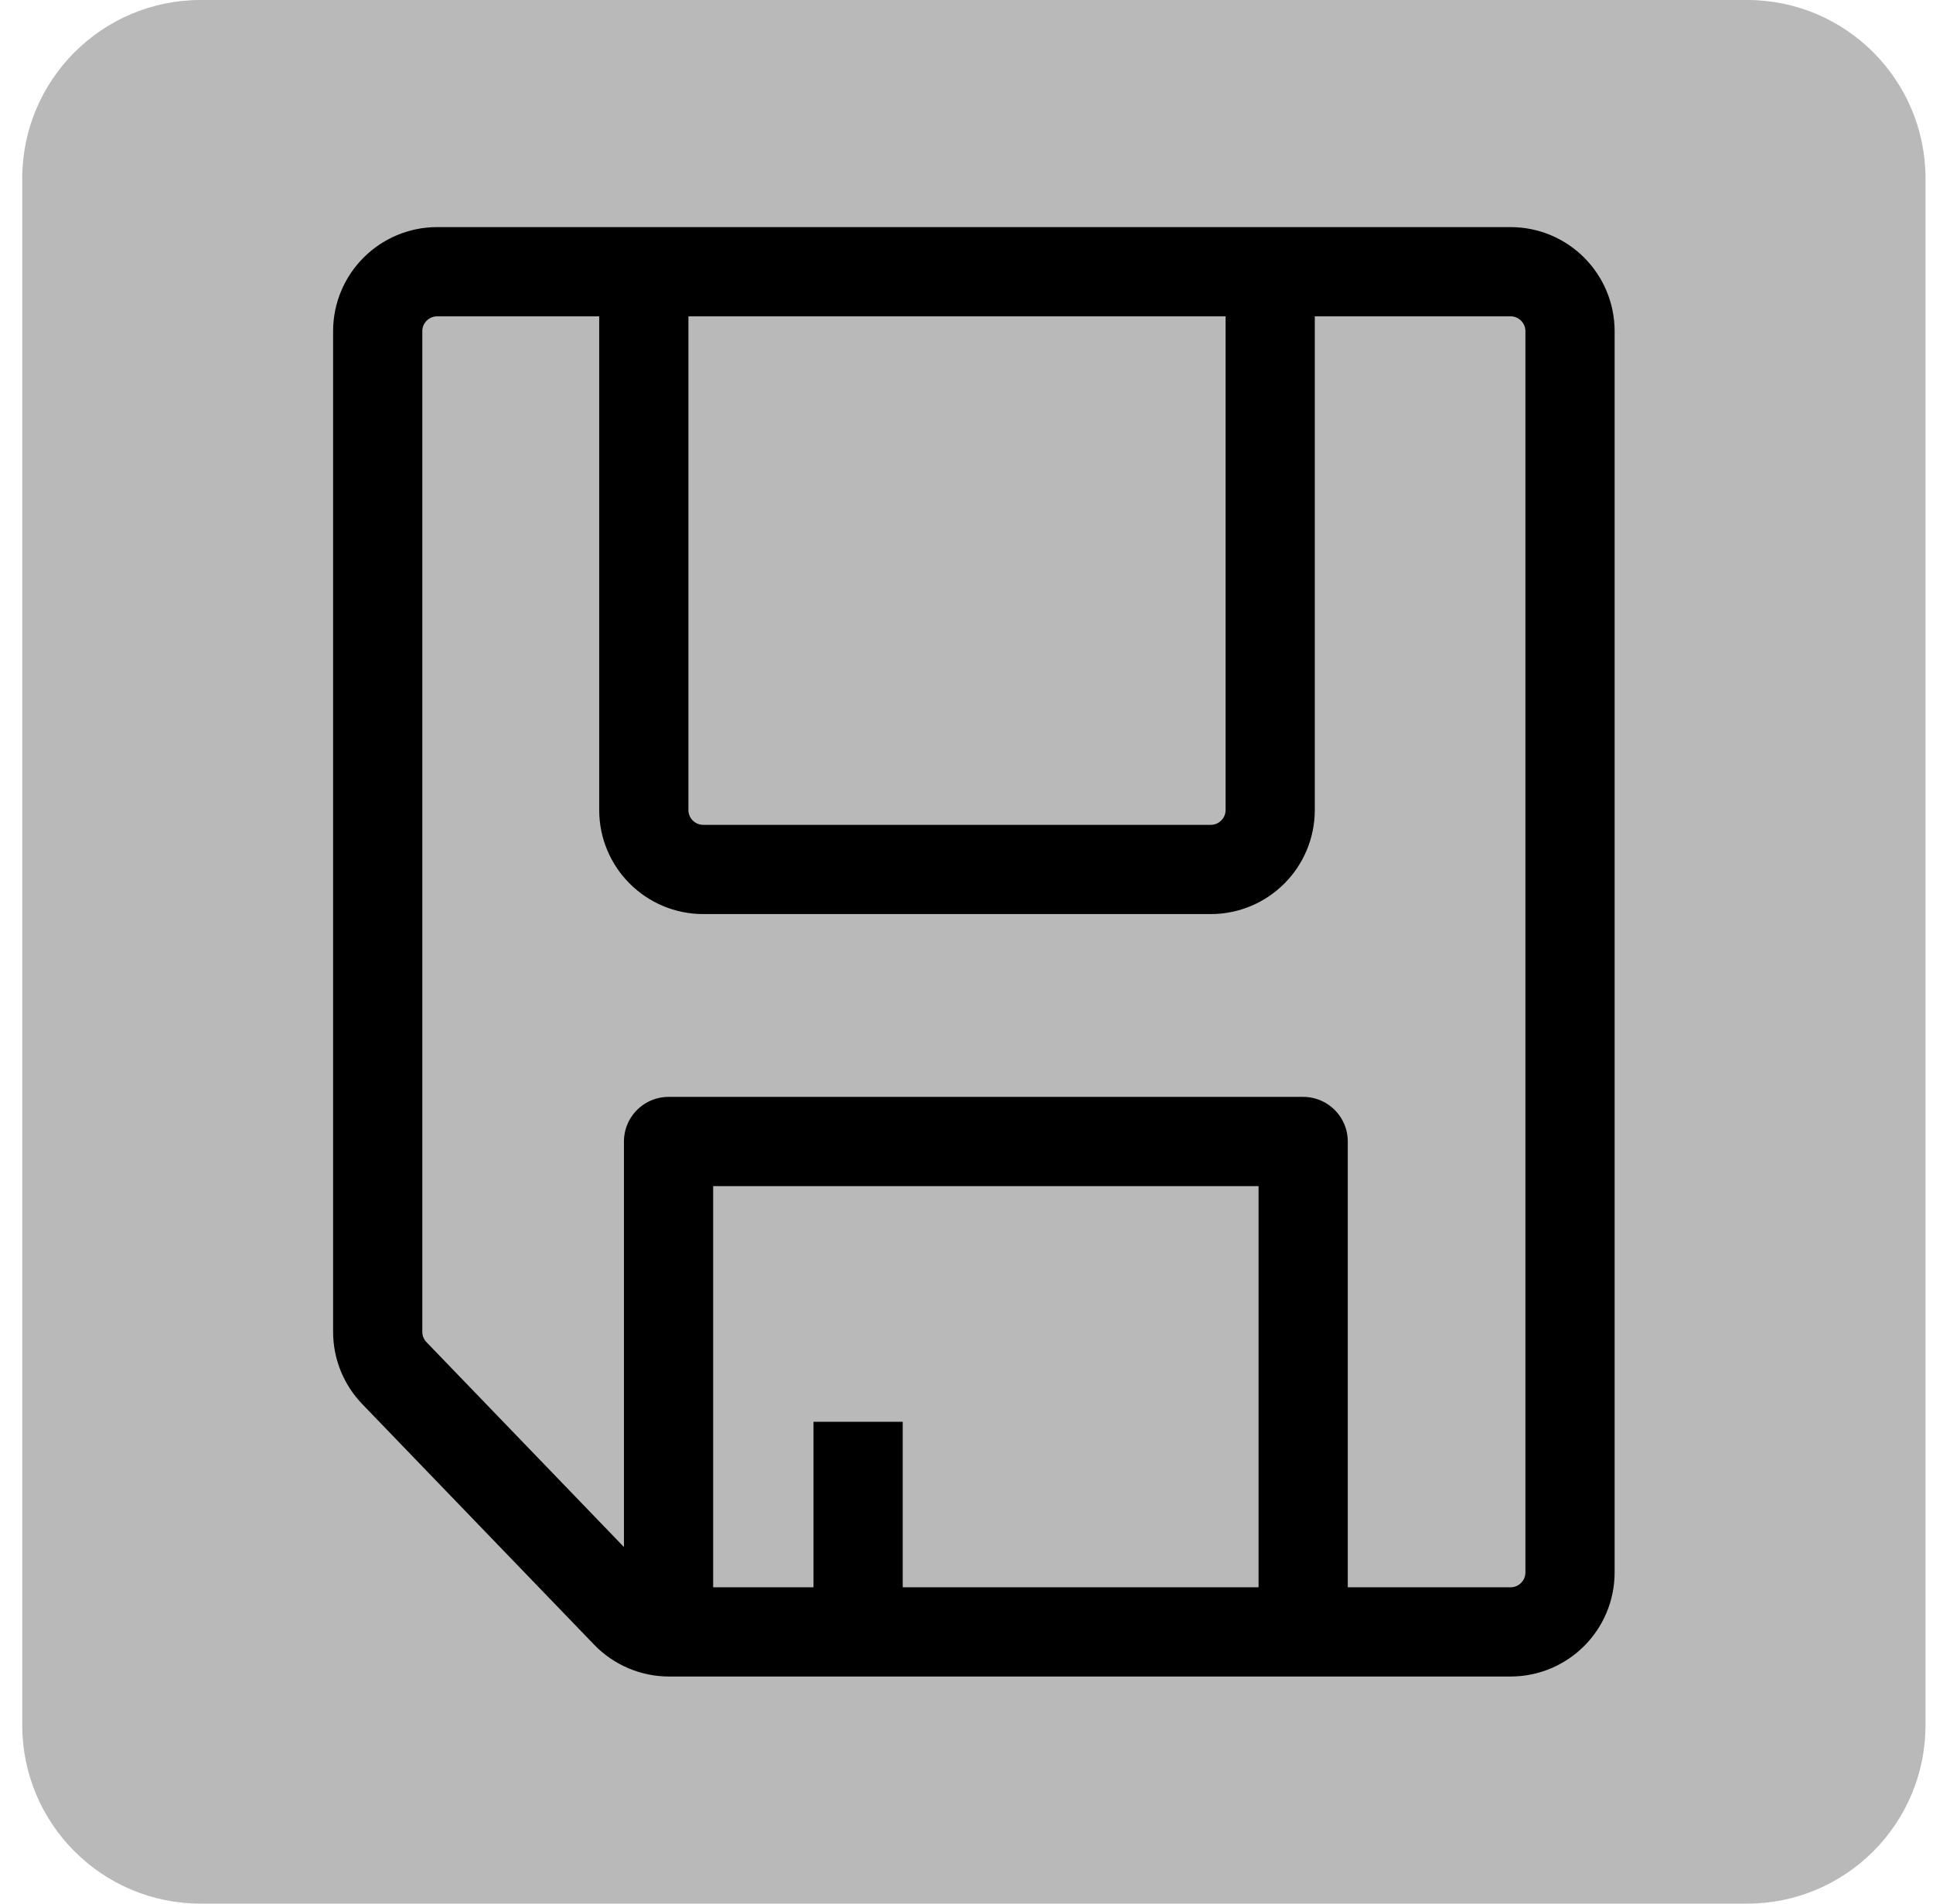
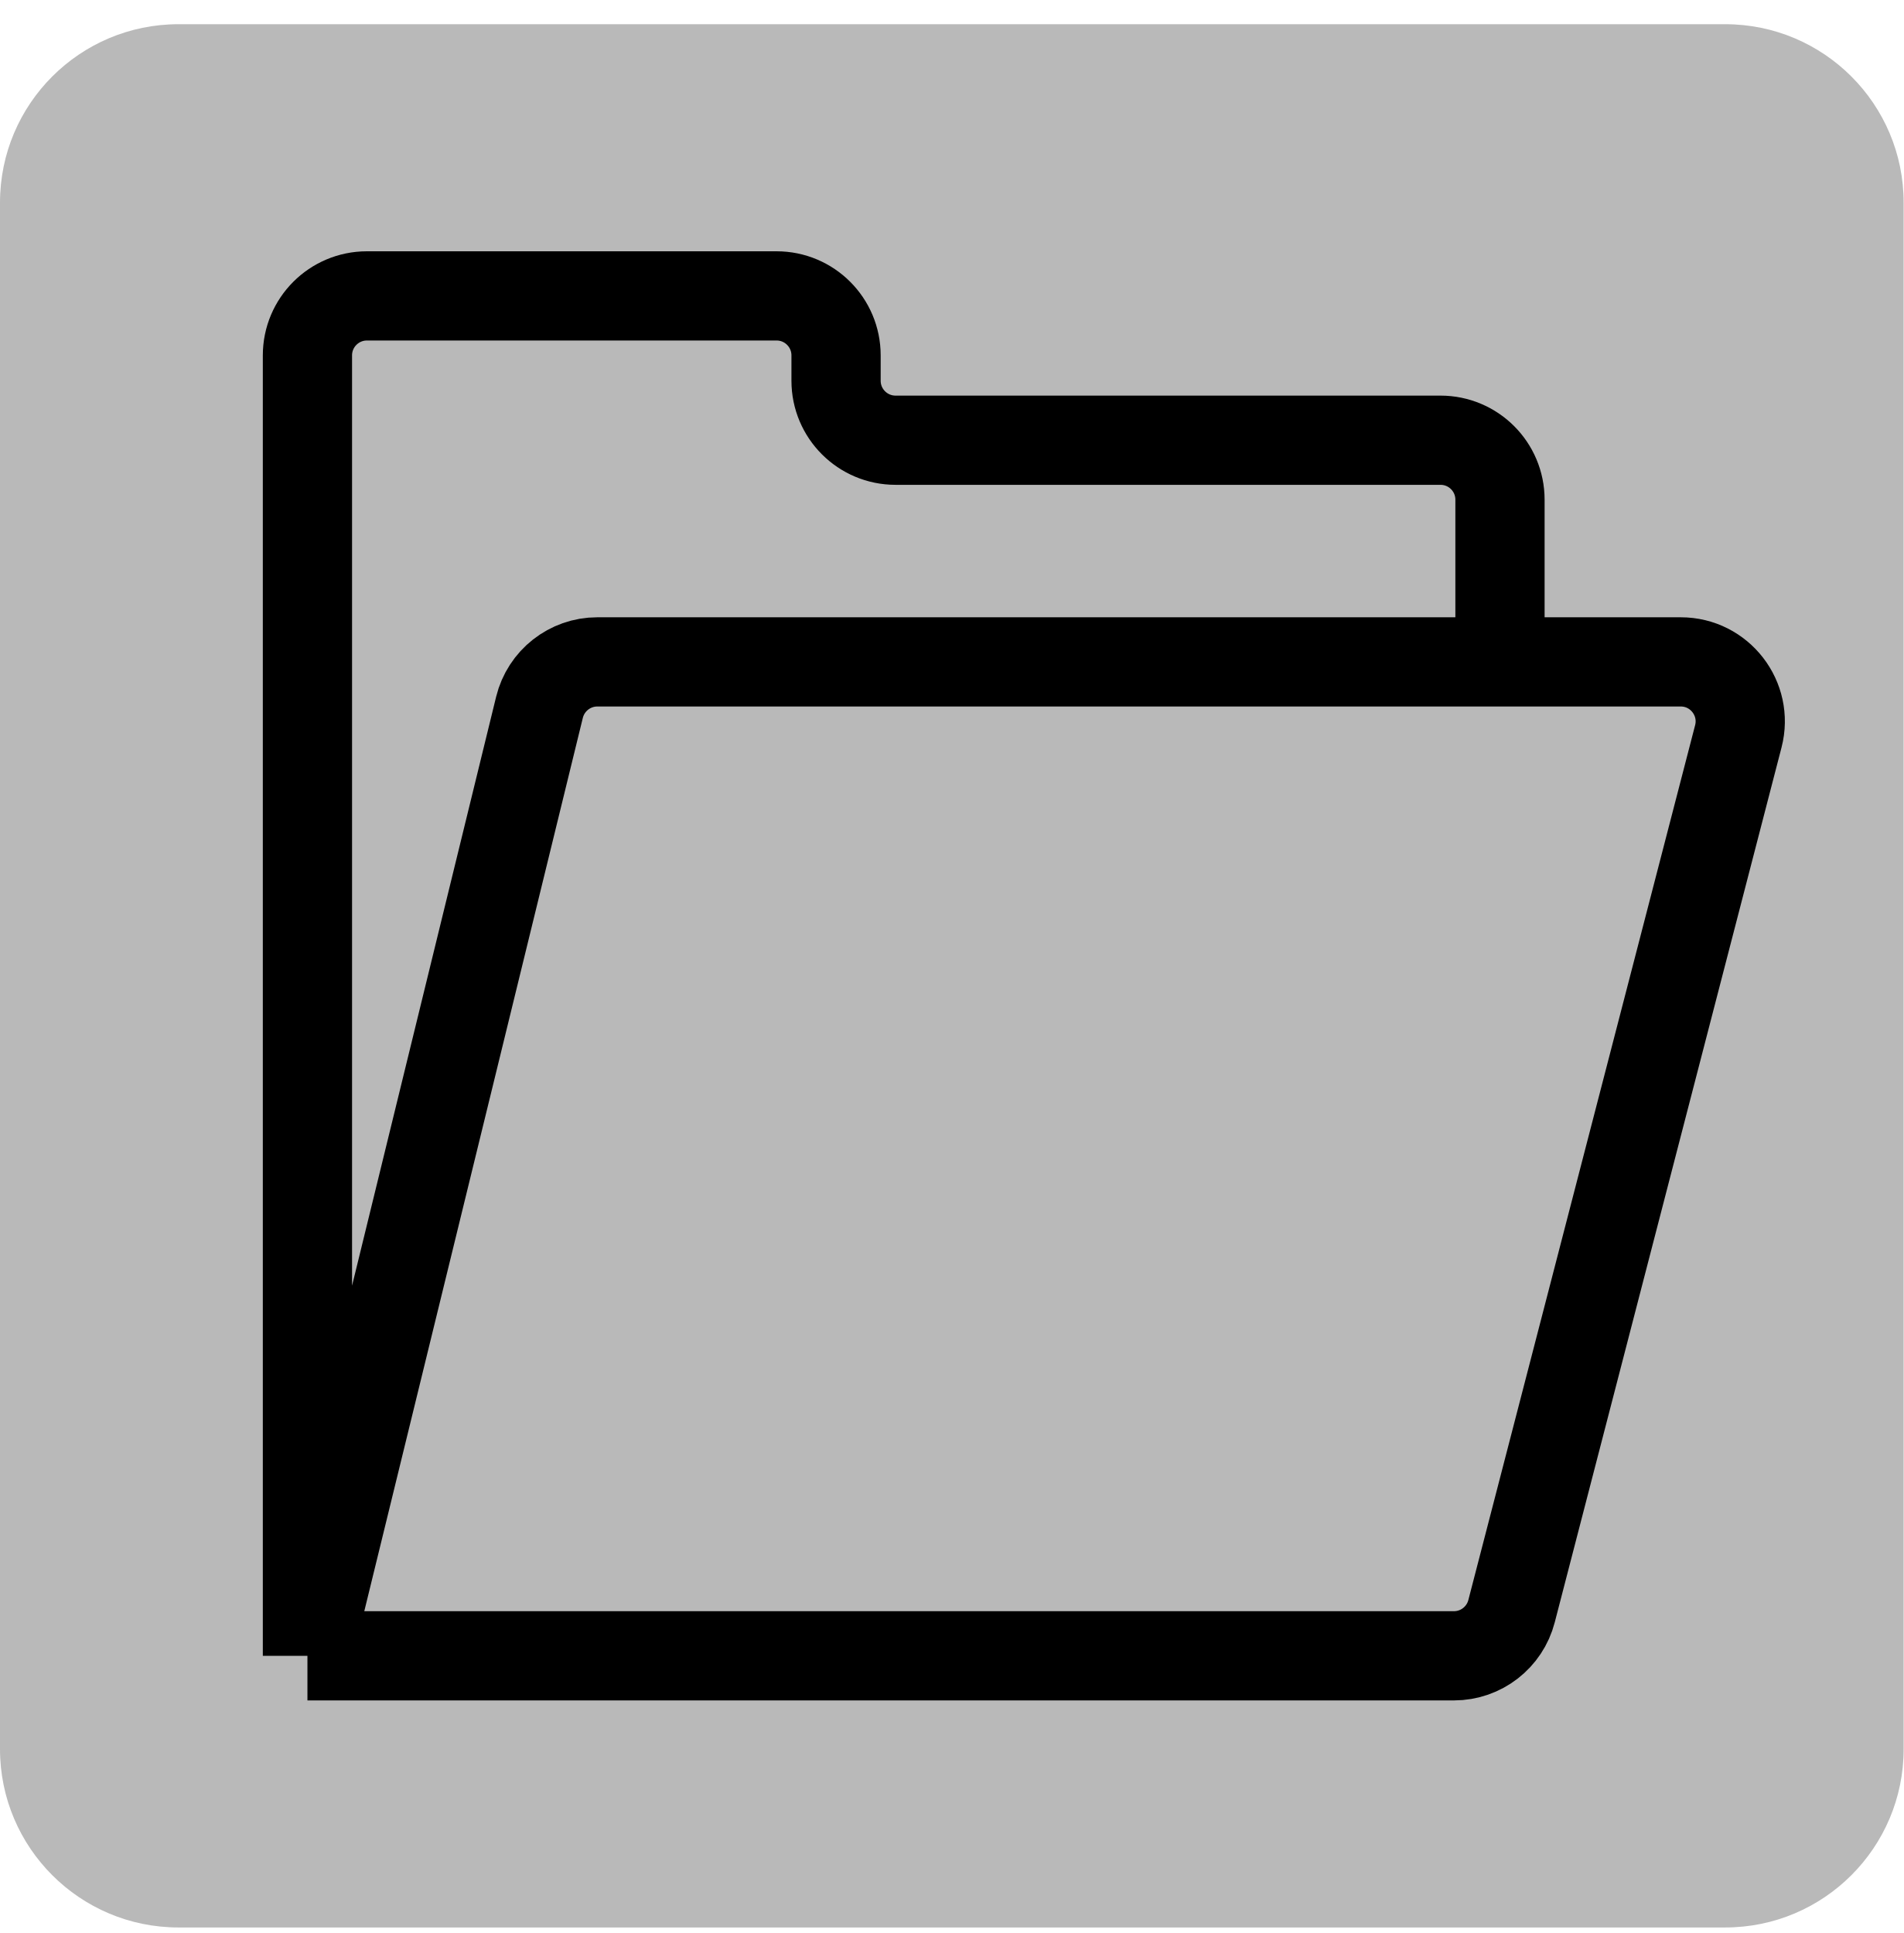
- <svg xmlns="http://www.w3.org/2000/svg" width="65" height="64" viewBox="0 0 65 64" fill="none">
-   <rect x="0.748" width="64" height="64" rx="6" fill="#B9B9B9" />
-   <path d="M52.794 11.135V52.864C52.794 53.969 51.899 54.864 50.794 54.864H22.499C21.956 54.864 21.436 54.644 21.059 54.253L13.261 46.164C12.902 45.791 12.701 45.294 12.701 44.776V11.135C12.701 10.031 13.597 9.135 14.701 9.135H21.649H42.712H50.794C51.899 9.135 52.794 10.031 52.794 11.135Z" fill="#B9B9B9" />
-   <path d="M21.649 9.135H14.701C13.597 9.135 12.701 10.031 12.701 11.135V44.776C12.701 45.294 12.902 45.791 13.261 46.164L21.059 54.253C21.436 54.644 21.956 54.864 22.499 54.864H50.794C51.899 54.864 52.794 53.969 52.794 52.864V11.135C52.794 10.031 51.899 9.135 50.794 9.135H42.712M21.649 9.135V27.231C21.649 28.336 22.545 29.231 23.649 29.231H40.712C41.817 29.231 42.712 28.336 42.712 27.231V10.94V9.135M21.649 9.135H42.712" stroke="black" stroke-width="3" />
-   <path d="M43.821 53.62V38.377H22.481V53.62M28.855 53.62V47.8" stroke="black" stroke-width="3" stroke-linejoin="round" />
+ <svg xmlns="http://www.w3.org/2000/svg" width="64" height="65" viewBox="0 0 64 65" fill="none">
+   <rect y="0.814" width="64" height="64" rx="6" fill="#B9B9B9" />
+   <path d="M48.881 55.679H10.336V11.95C10.336 10.845 11.232 9.95 12.336 9.95H26.108C27.212 9.95 28.108 10.845 28.108 11.95V12.803C28.108 13.907 29.003 14.803 30.108 14.803H48.429C49.534 14.803 50.429 15.698 50.429 16.802V22.257H56.506C57.814 22.257 58.77 23.494 58.442 24.76L50.818 54.178C50.59 55.06 49.793 55.679 48.881 55.679Z" fill="#B9B9B9" />
+   <path d="M10.336 55.679H48.881C49.793 55.679 50.59 55.06 50.818 54.178C53.747 42.877 55.577 35.814 58.442 24.76C58.77 23.494 57.814 22.257 56.506 22.257H50.429M10.336 55.679V11.95C10.336 10.845 11.232 9.95 12.336 9.95H26.108C27.212 9.95 28.108 10.845 28.108 11.95V12.803C28.108 13.907 29.003 14.803 30.108 14.803H48.429C49.534 14.803 50.429 15.698 50.429 16.802V22.257M10.336 55.679C13.402 43.145 15.174 35.899 18.137 23.785C18.356 22.89 19.159 22.257 20.08 22.257H50.429" stroke="black" stroke-width="3" />
</svg>
